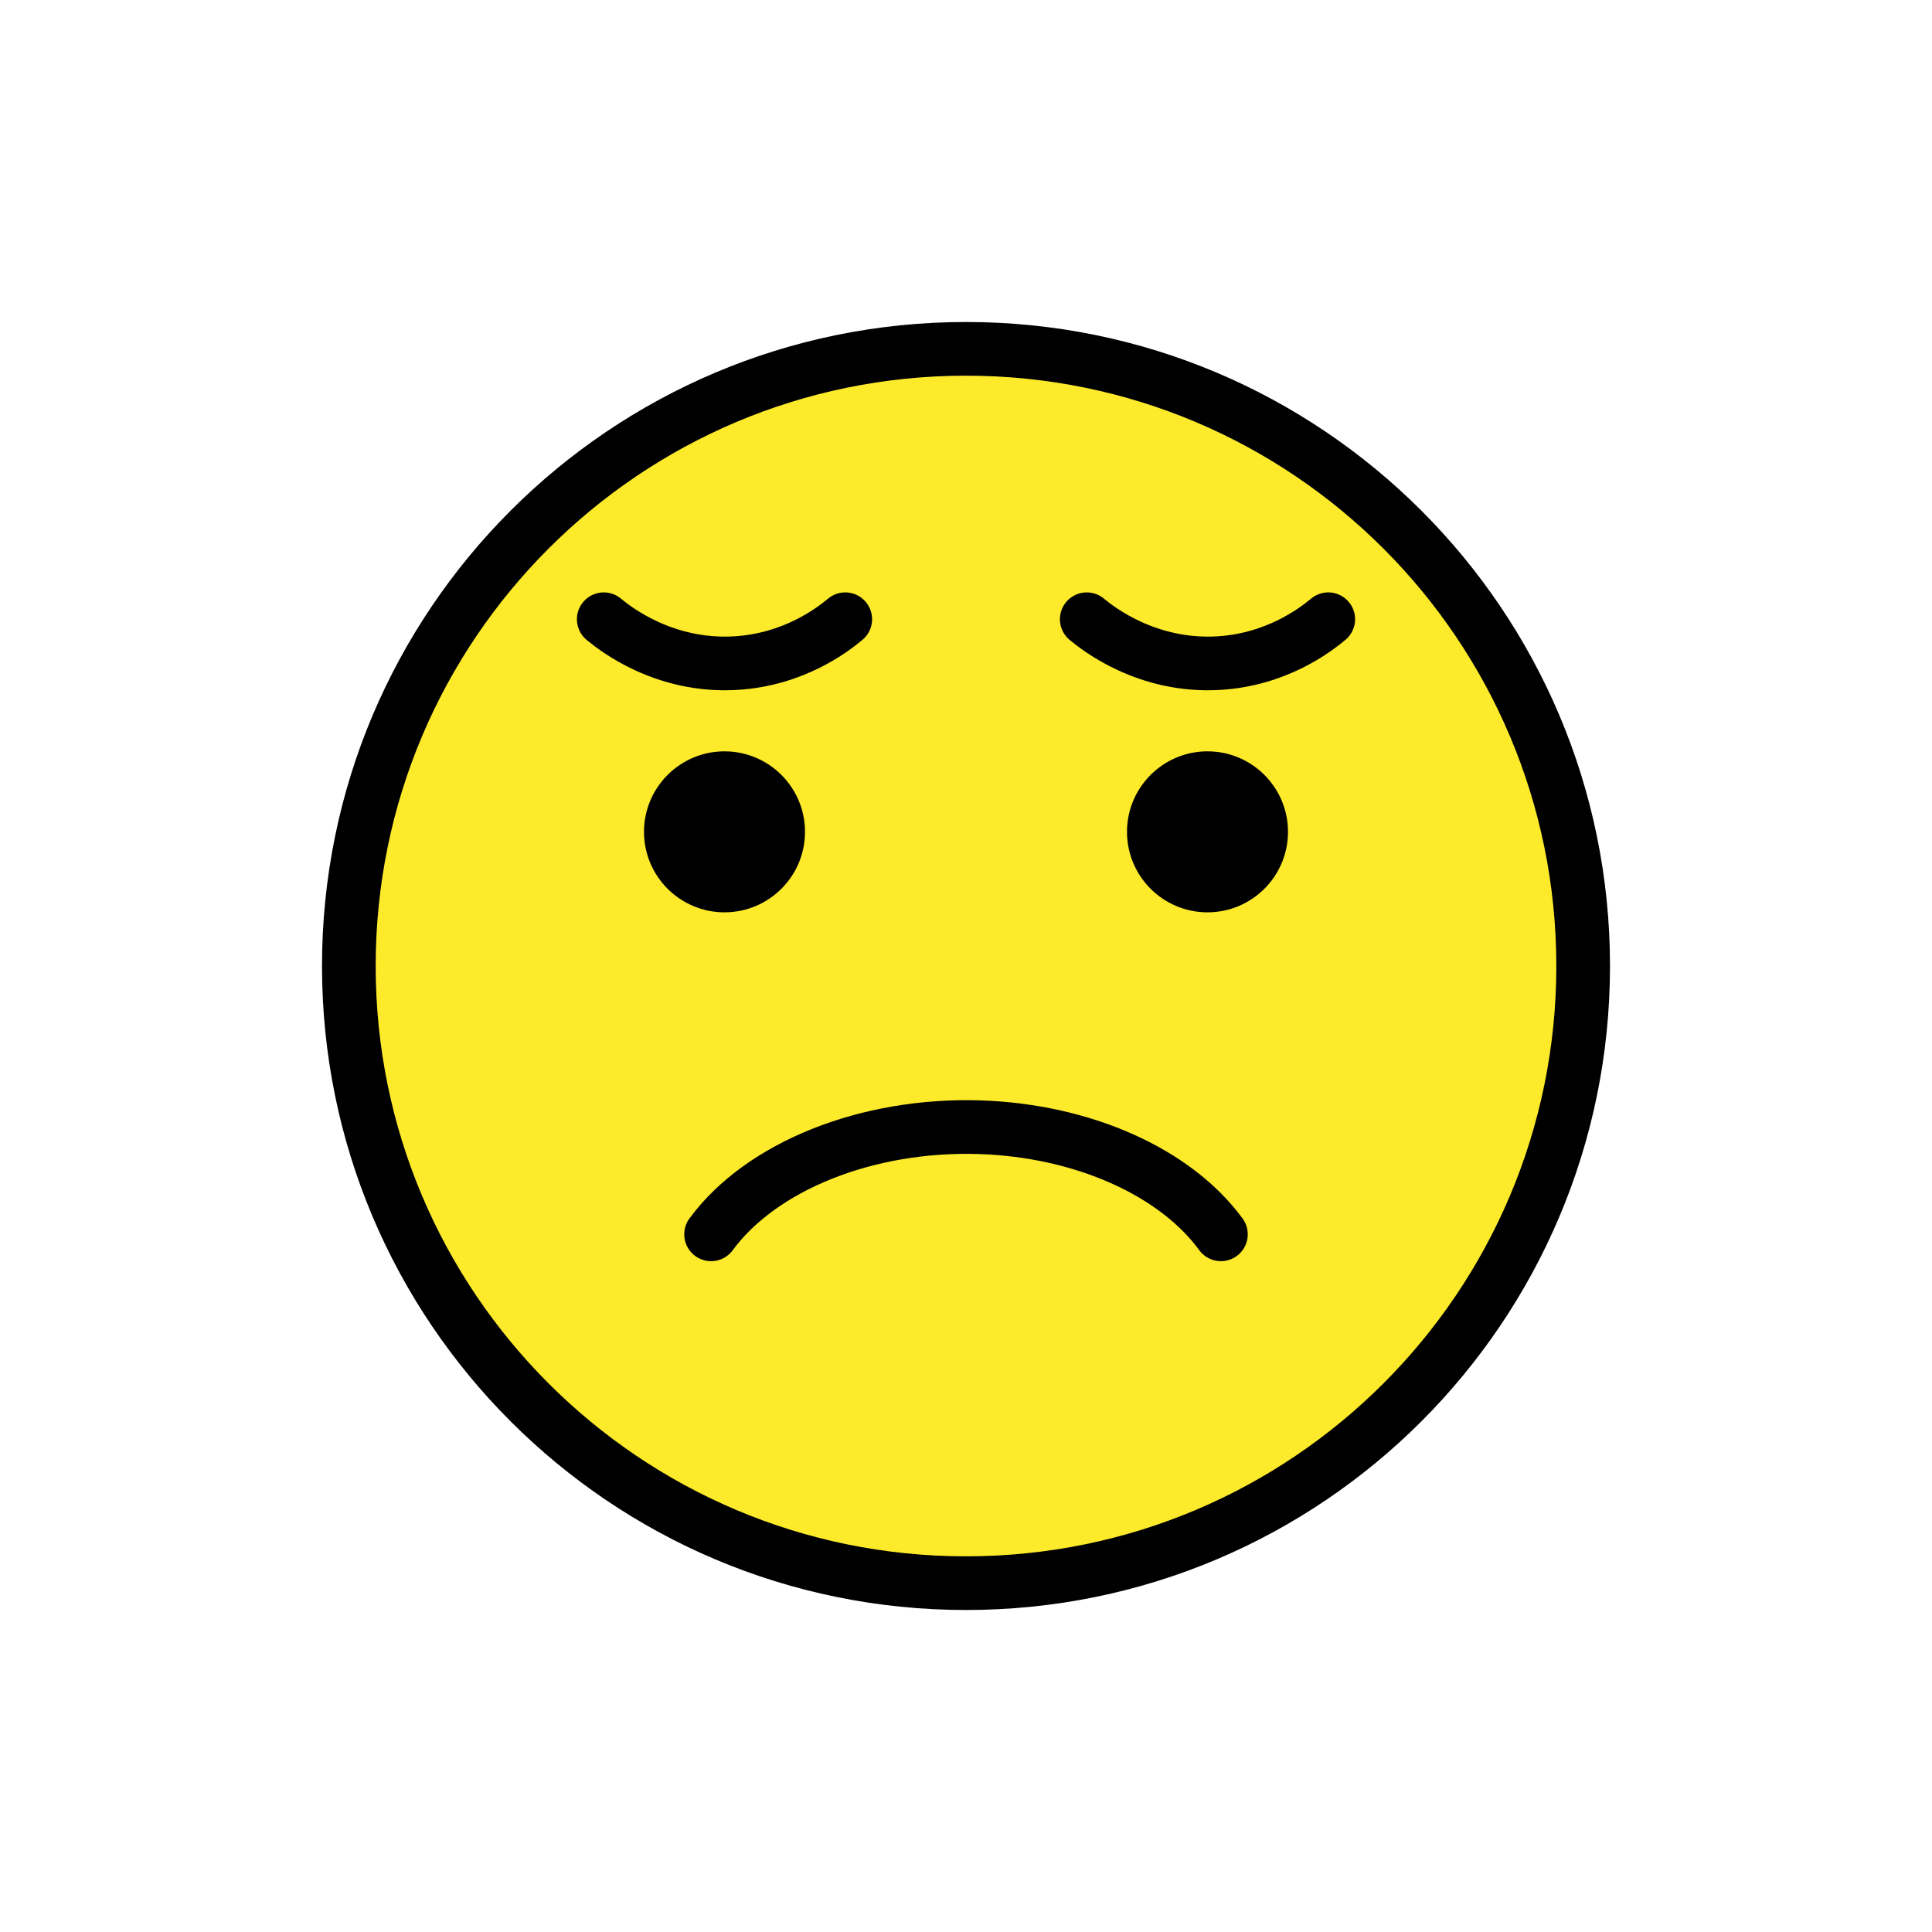
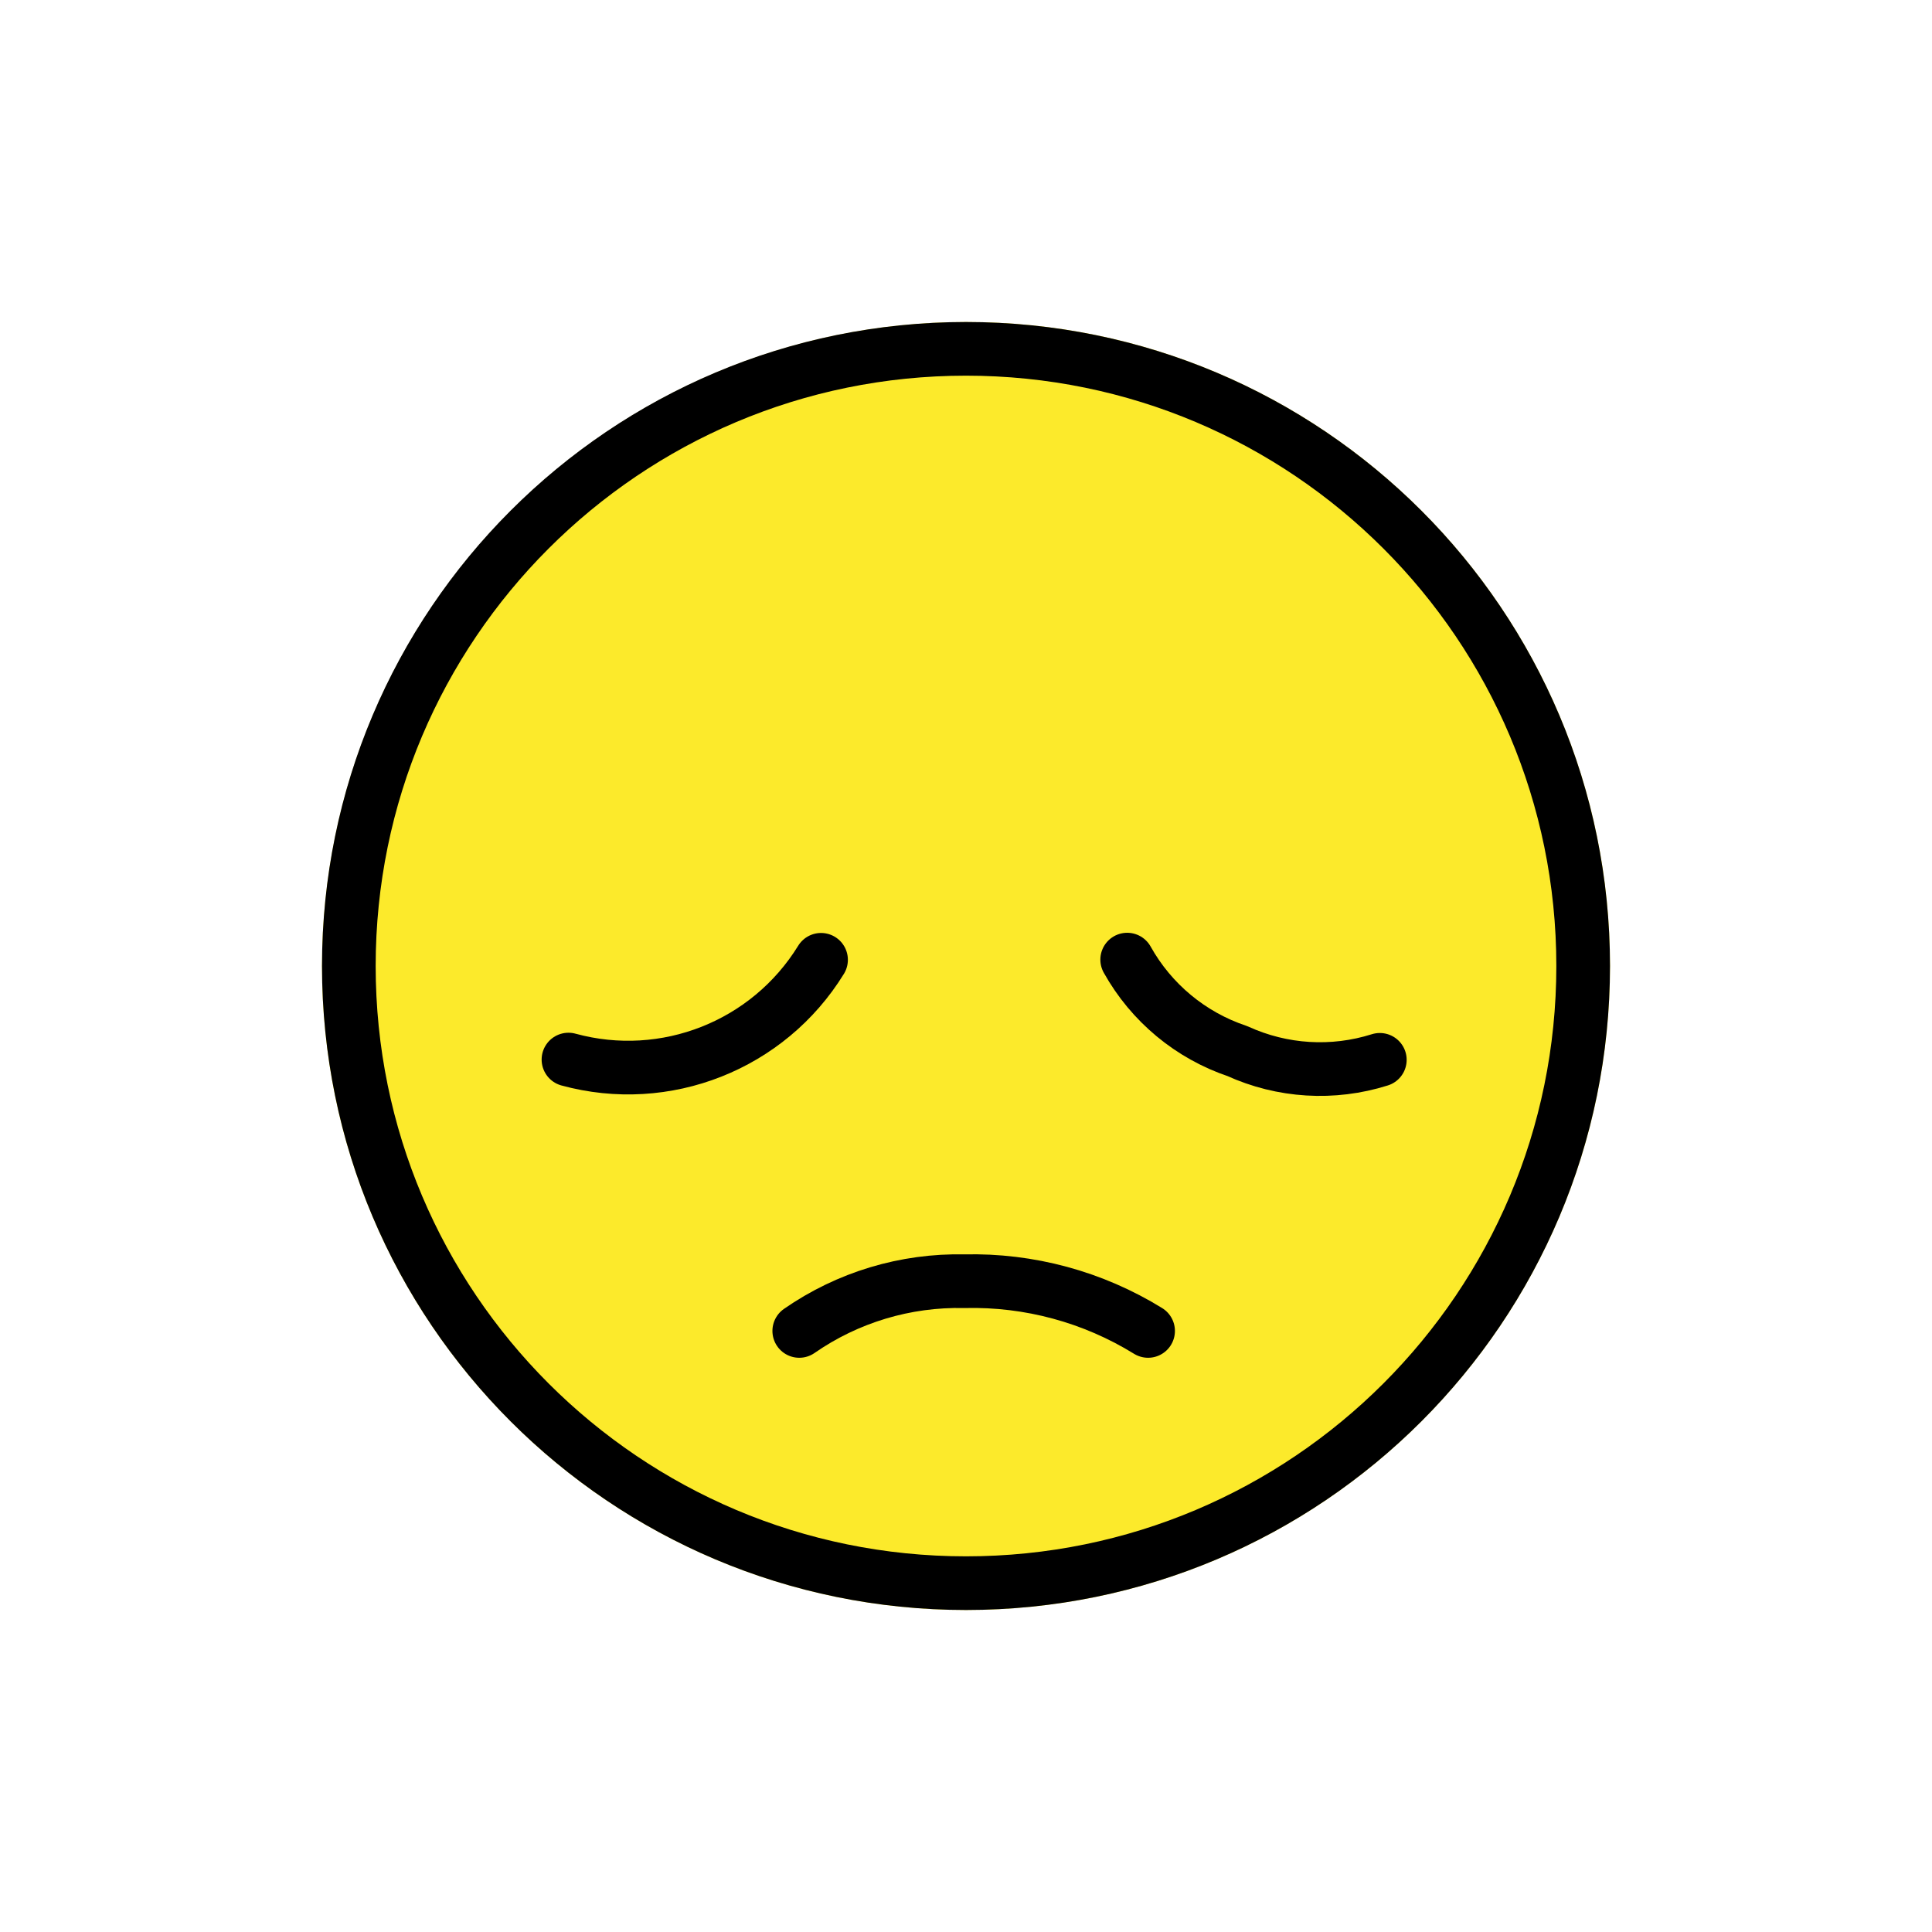
- <svg xmlns="http://www.w3.org/2000/svg" id="emoji" viewBox="0 0 72 72">
+ <svg xmlns="http://www.w3.org/2000/svg" id="emoji" viewBox="0 0 72 72" version="1.1">
  <g id="color">
-     <path fill="#FCEA2B" d="M36,13.116c-12.682,0-23,10.318-23,23c0,12.682,10.318,23,23,23c12.682,0,23-10.318,23-23 C59,23.434,48.682,13.116,36,13.116z" />
+     <path fill="#fcea2b" d="m12 36a24 24 0 1 0 24-24 24.027 24.027 0 0 0-24 24z" />
  </g>
-   <g id="hair" />
-   <g id="skin" />
-   <g id="skin-shadow" />
-   <g id="line">
-     <circle cx="36" cy="36" r="23" fill="none" stroke="#000000" stroke-miterlimit="10" stroke-width="2" />
-     <path fill="none" stroke="#000000" stroke-linecap="round" stroke-linejoin="round" stroke-miterlimit="10" stroke-width="2" d="M26.5,46c1.877-2.55,5.824-4.123,10-3.992c3.834,0.12,7.293,1.659,9,3.992" />
-     <path fill="none" stroke="#000000" stroke-linecap="round" stroke-linejoin="round" stroke-miterlimit="10" stroke-width="2" d="M22.5,23.077c0.413,0.344,2.246,1.792,4.909,1.636c2.161-0.126,3.61-1.233,4.091-1.636" />
-     <path fill="none" stroke="#000000" stroke-linecap="round" stroke-linejoin="round" stroke-miterlimit="10" stroke-width="2" d="M40.5,23.077c0.413,0.344,2.246,1.792,4.909,1.636c2.161-0.126,3.61-1.233,4.091-1.636" />
-     <path d="M30,31c0,1.657-1.345,3-3,3c-1.655,0-3-1.343-3-3c0-1.655,1.345-3,3-3C28.655,28,30,29.345,30,31" />
-     <path d="M48,31c0,1.657-1.345,3-3,3s-3-1.343-3-3c0-1.655,1.345-3,3-3S48,29.345,48,31" />
+   <g id="line" fill="none" stroke="#000" stroke-width="2">
+     <circle cx="36" cy="36" r="23" stroke-miterlimit="10" />
+     <path stroke-linecap="round" stroke-linejoin="round" d="m42.786 49.6a12.449 12.449 0 0 0-6.842-1.853 10.389 10.389 0 0 0-6.158 1.853" />
+     <path stroke-linecap="round" stroke-linejoin="round" d="m51.422 39.497a7.403 7.403 0 0 1-5.305-0.324 7.4 7.4 0 0 1-4.11-3.411" />
+     <path stroke-linecap="round" stroke-linejoin="round" d="m21.185 39.487a8.44 8.44 0 0 0 9.413-3.718" />
  </g>
</svg>
